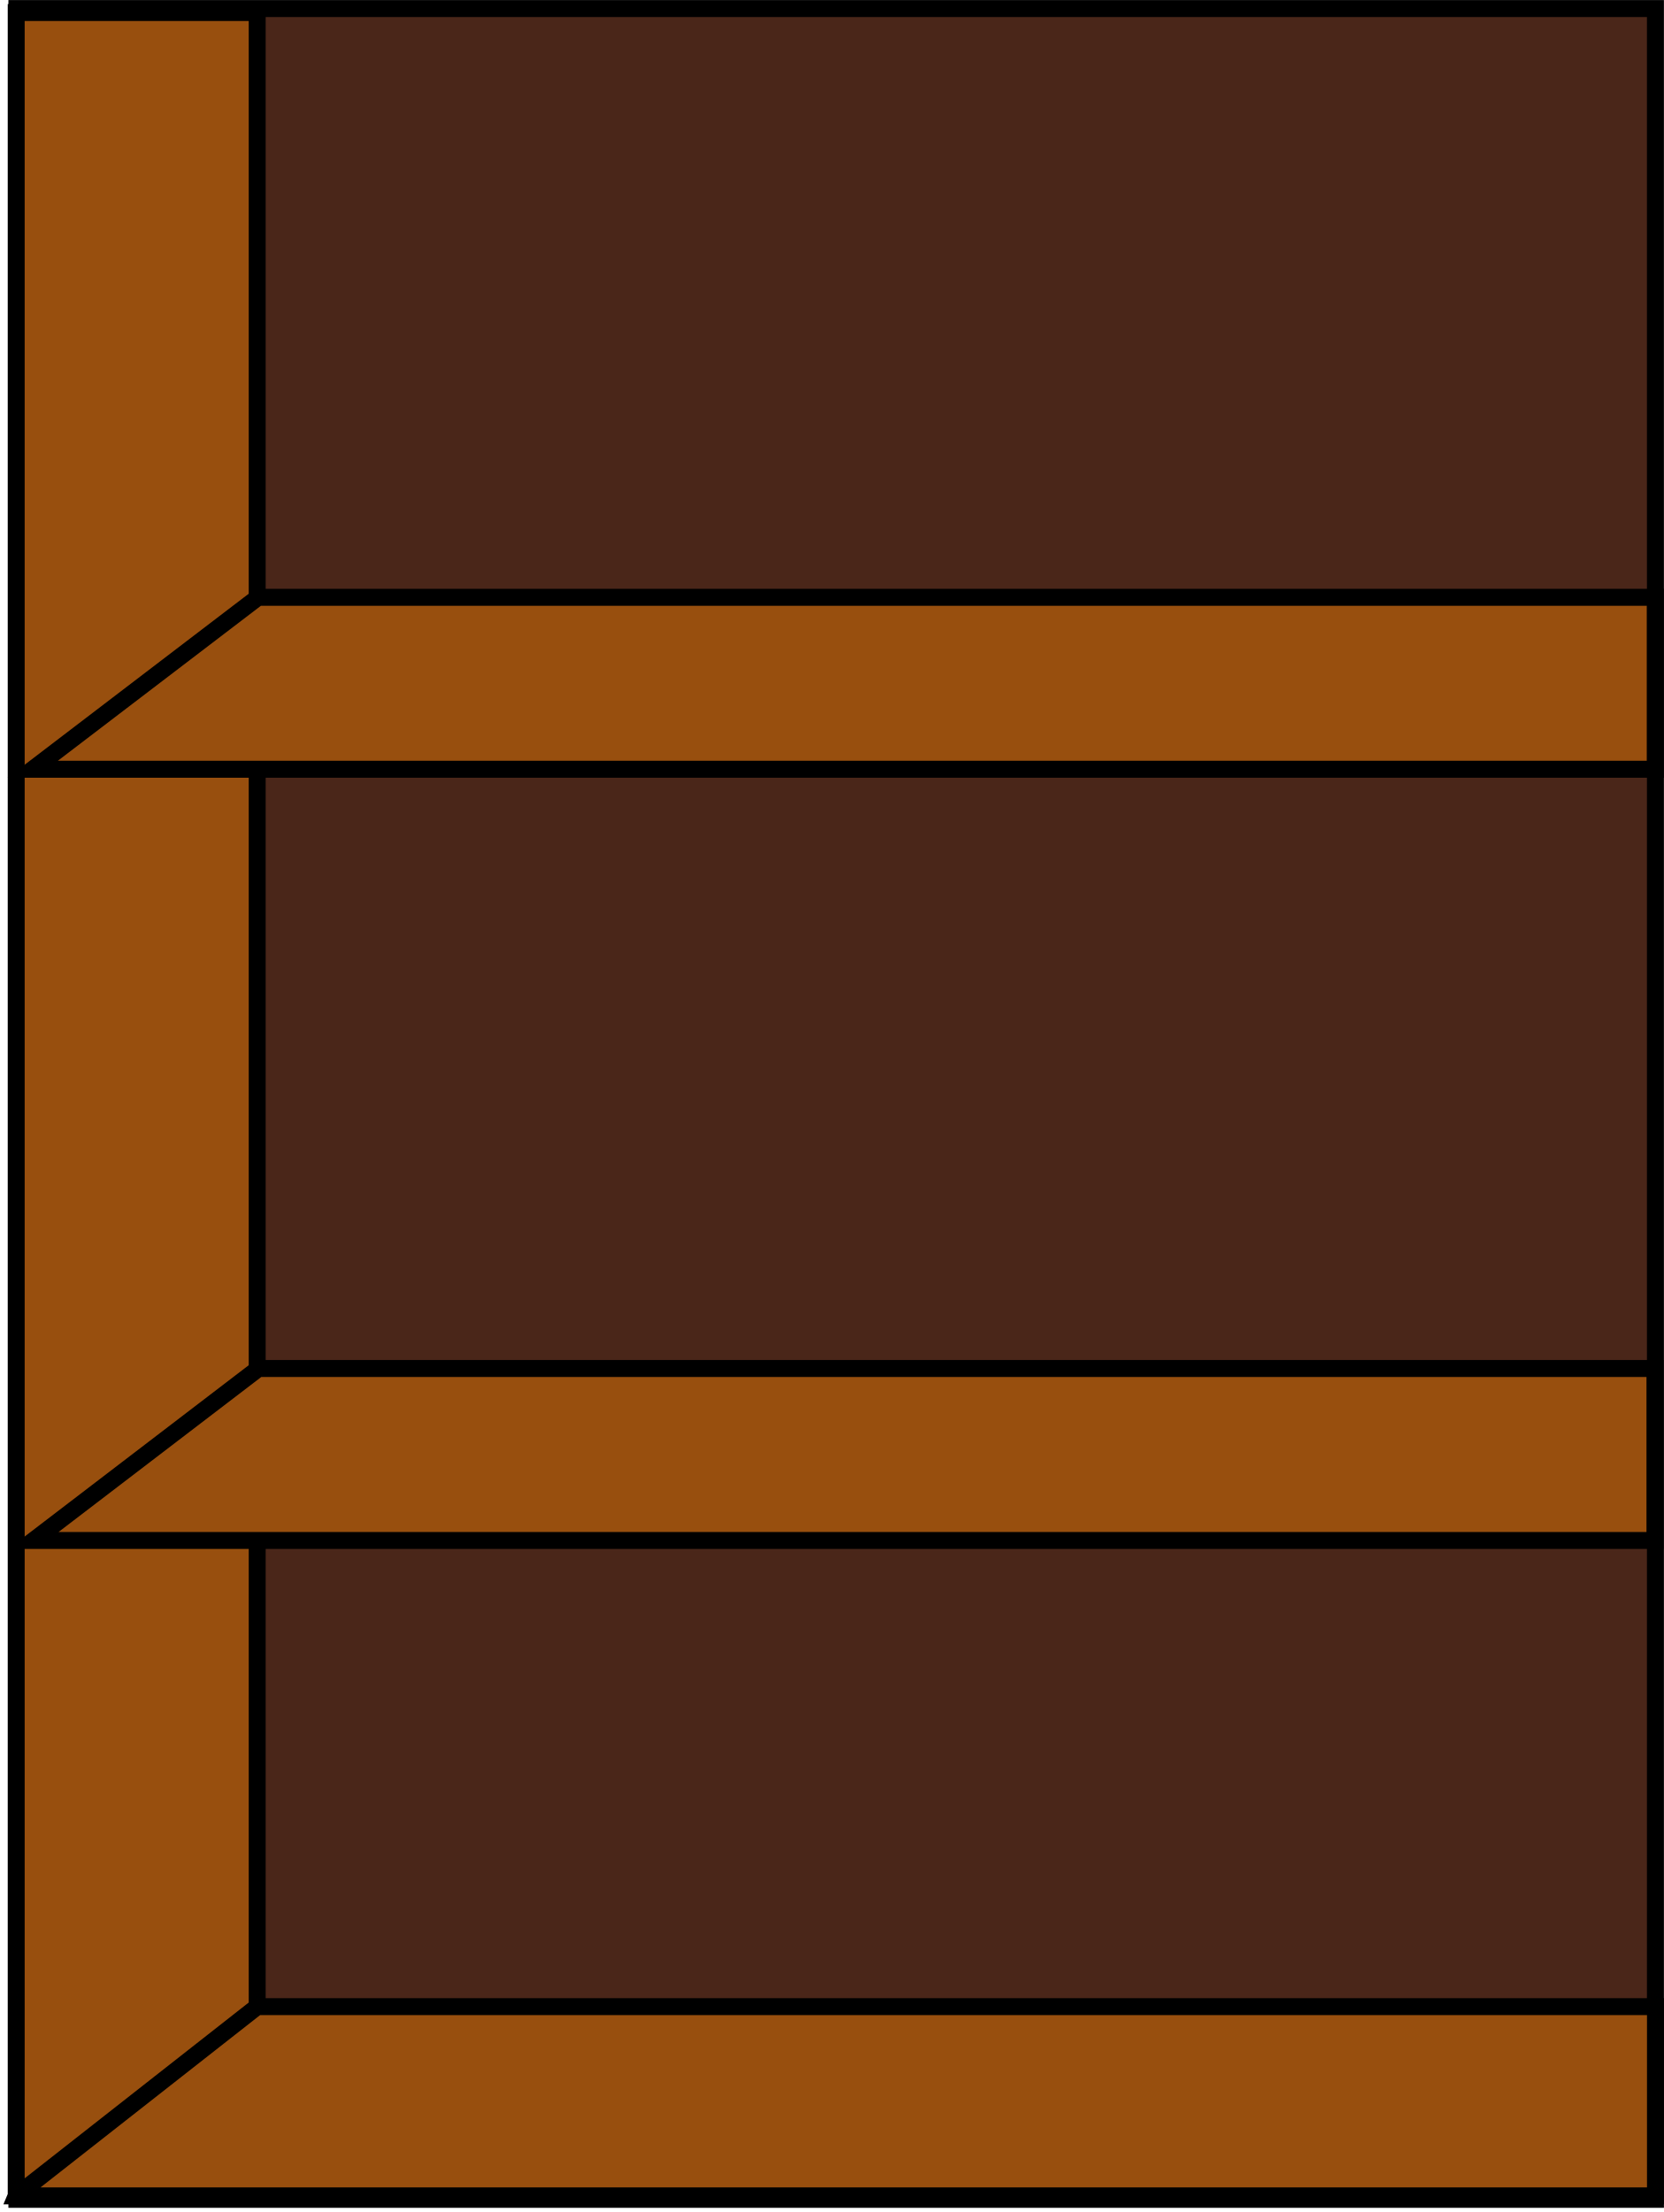
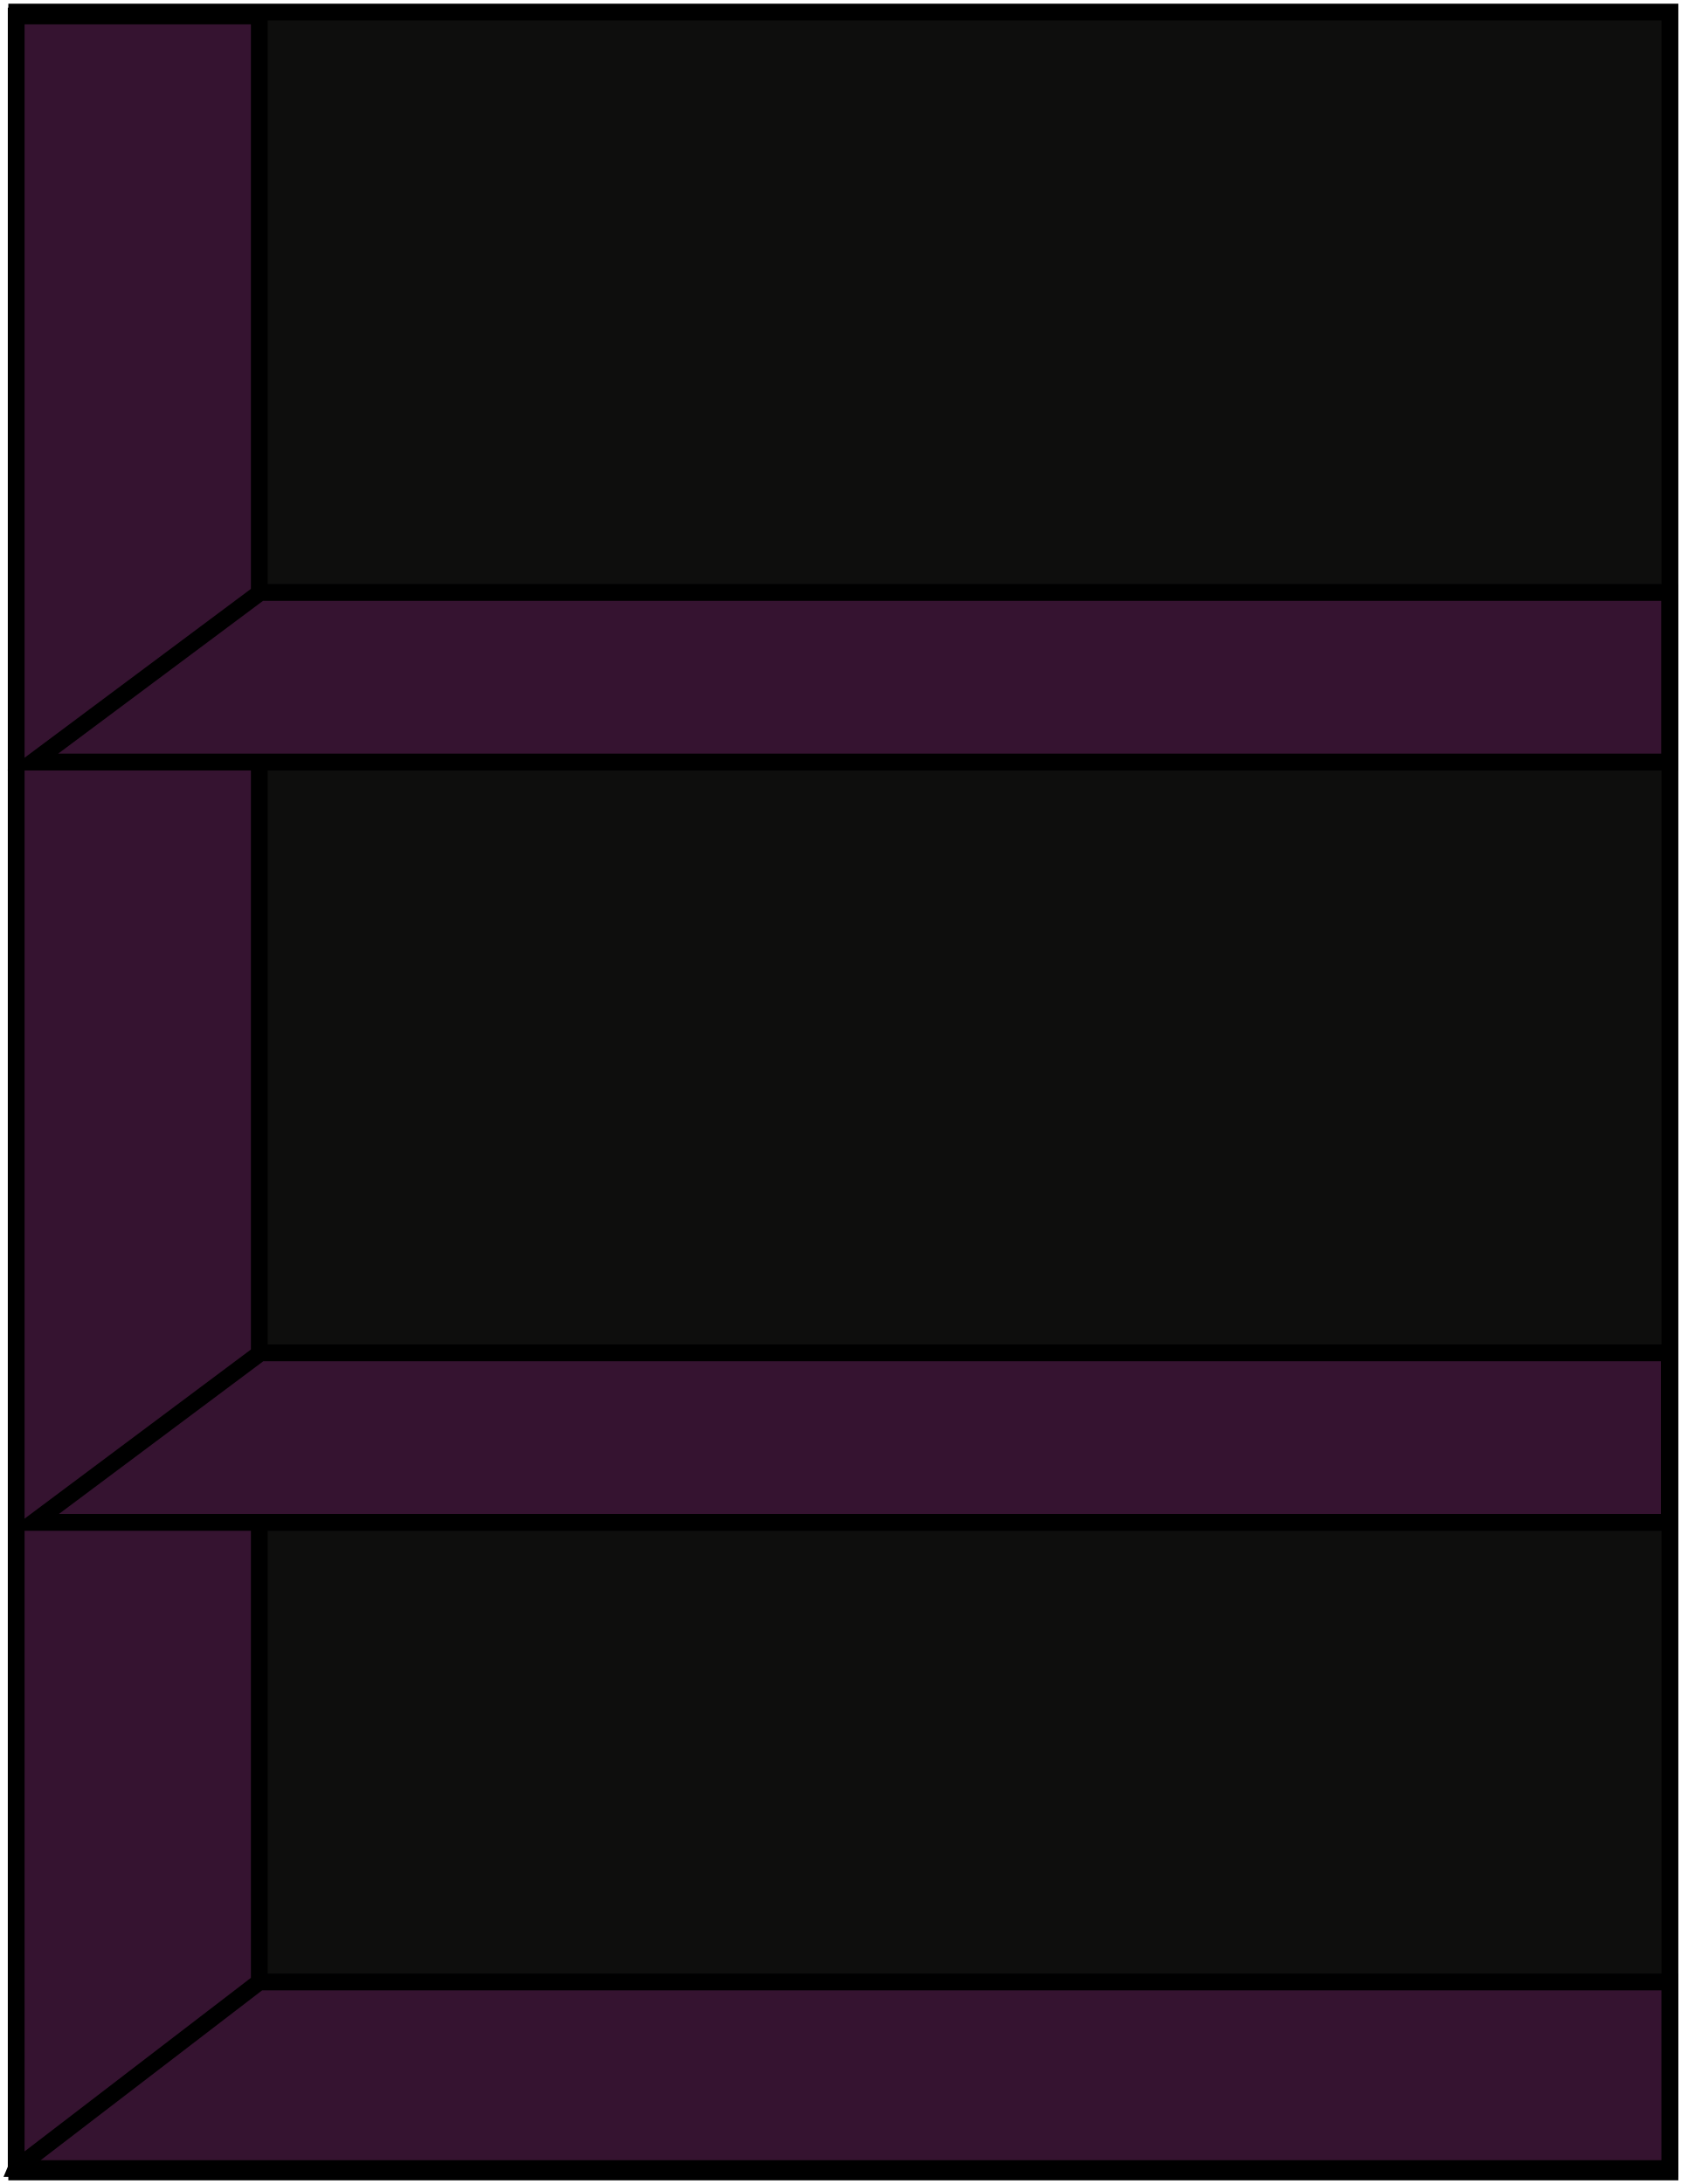
- <svg xmlns="http://www.w3.org/2000/svg" width="392" height="521" viewBox="0 0 392 521" fill="none">
-   <rect x="3.982" y="2.015" width="386" height="516" fill="#4A2619" stroke="black" stroke-width="4" />
-   <path d="M60.59 2.956V472.63H389.987V517.197H3.804L3.817 517.167V2.956H60.59Z" fill="#984F0E" />
-   <path d="M60.59 472.63V2.956H3.817V517.166M60.59 472.63L3.817 517.166M60.59 472.63H389.987V517.197H3.804L3.817 517.166" stroke="black" stroke-width="3.987" />
-   <path d="M60.88 322.324L7.888 362.831H389.875V322.324H60.88Z" fill="#984F0E" stroke="black" stroke-width="4" />
-   <path d="M60.795 140.678L7.711 181.185H389.942V140.678H60.795Z" fill="#984F0E" stroke="black" stroke-width="4" />
+ <svg xmlns="http://www.w3.org/2000/svg" width="400" height="520" viewBox="0 0 400 520" fill="none">
+   <rect x="3.982" y="2.879" width="393.577" height="514.246" fill="#0E0E0D" stroke="black" stroke-width="4" />
+   <path d="M61.729 3.809V471.899H397.524V516.316H3.84L3.853 516.285V3.809H61.729Z" fill="#351330" />
+   <path d="M61.729 471.899V3.809H3.853V516.285M61.729 471.899L3.853 516.285M61.729 471.899H397.524V516.316H3.84L3.853 516.285" stroke="black" stroke-width="3.987" />
+   <path d="M62.024 322.1L8.002 362.471H397.41V322.1H62.024Z" fill="#351330" stroke="black" stroke-width="4" />
+   <path d="M61.938 141.067L7.822 181.438H397.479V141.067H61.938Z" fill="#351330" stroke="black" stroke-width="4" />
</svg>
